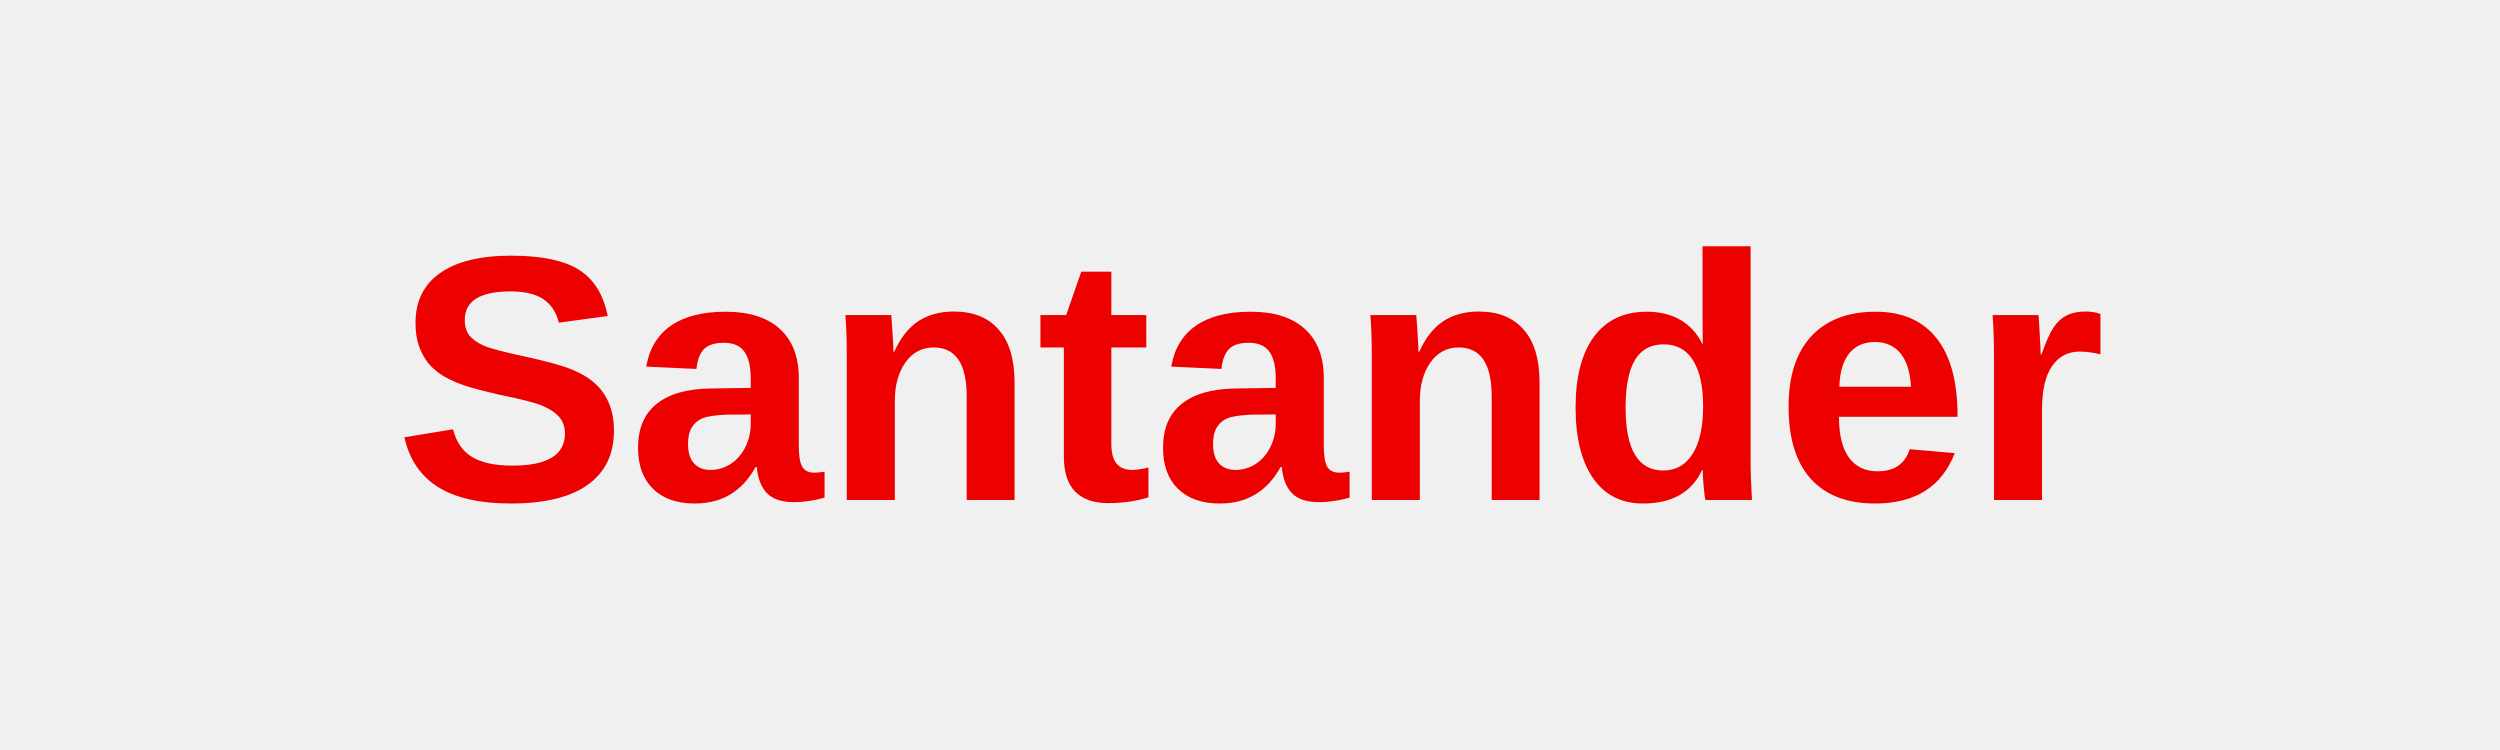
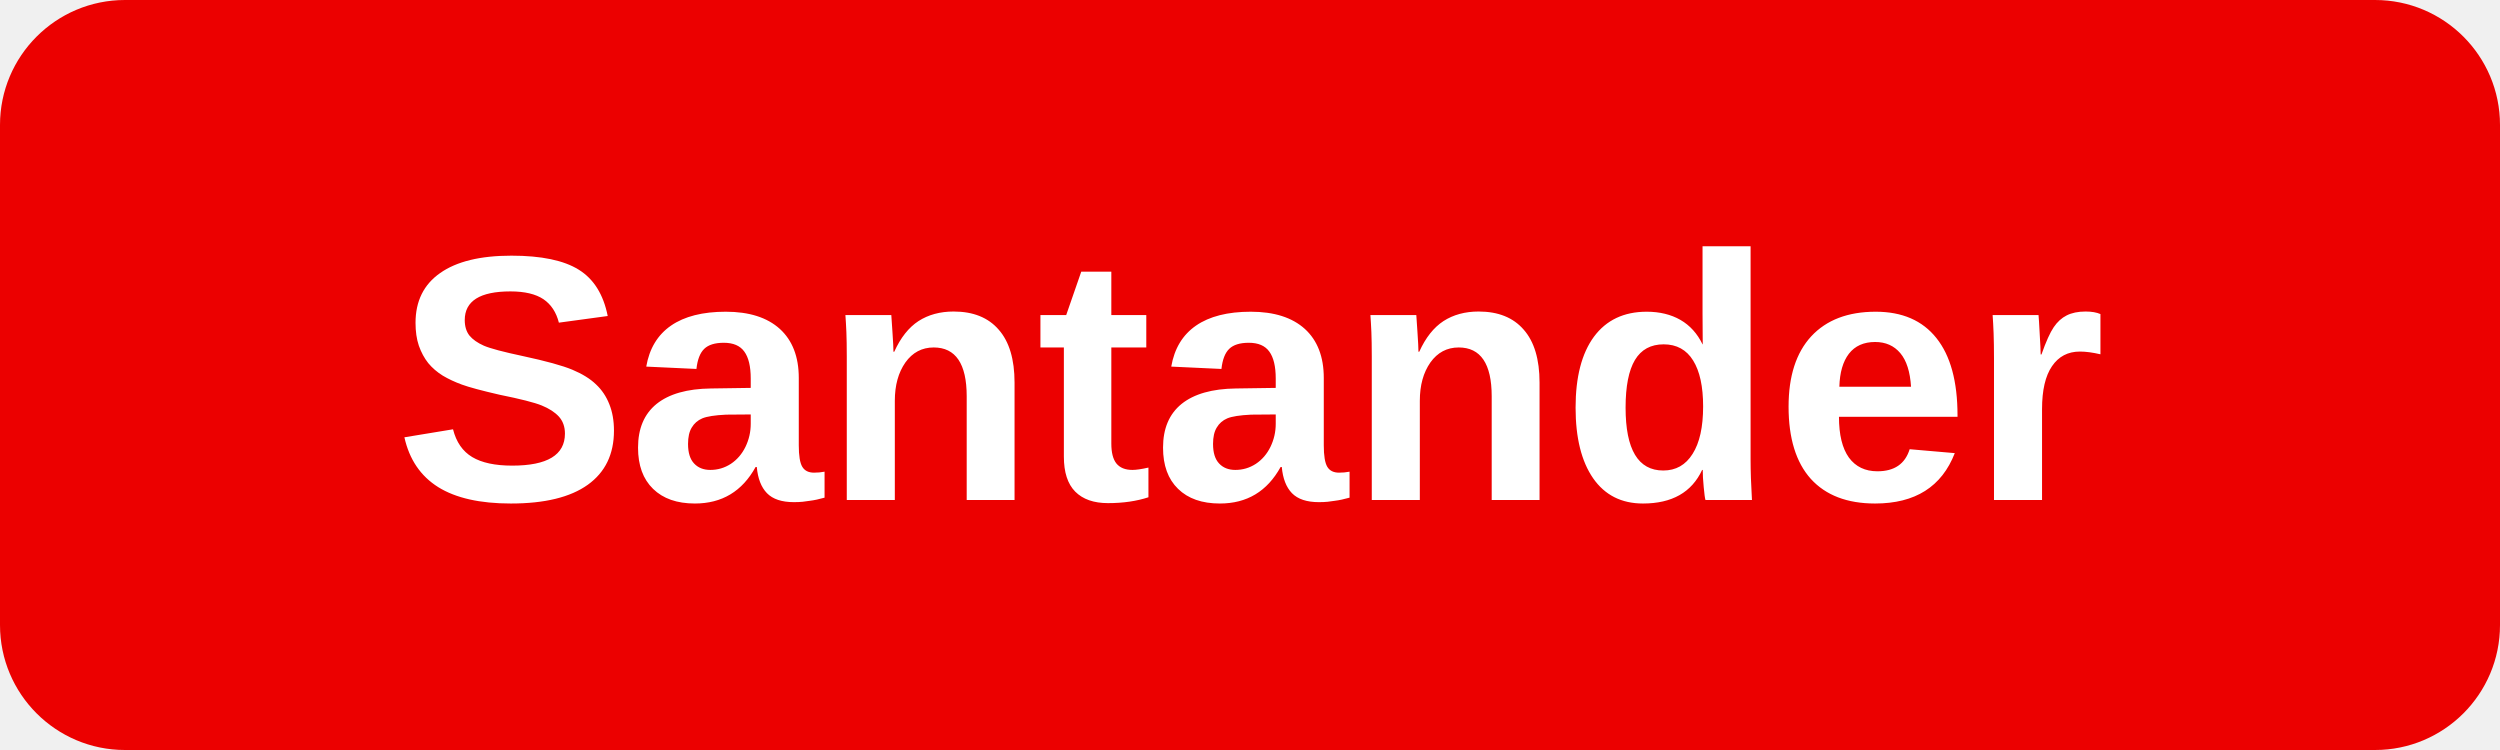
<svg xmlns="http://www.w3.org/2000/svg" viewBox="0 0 200 60">
-   <text x="100" y="40" font-family="Arial, sans-serif" font-weight="900" font-size="28" fill="#EC0000" text-anchor="middle">Santander</text>
+   <rect width="200" height="60" rx="10" fill="#EC0000" />
+   <text x="100" y="40" font-family="Arial, sans-serif" font-weight="900" font-size="28" fill="white" text-anchor="middle">Santander</text>
</svg>
